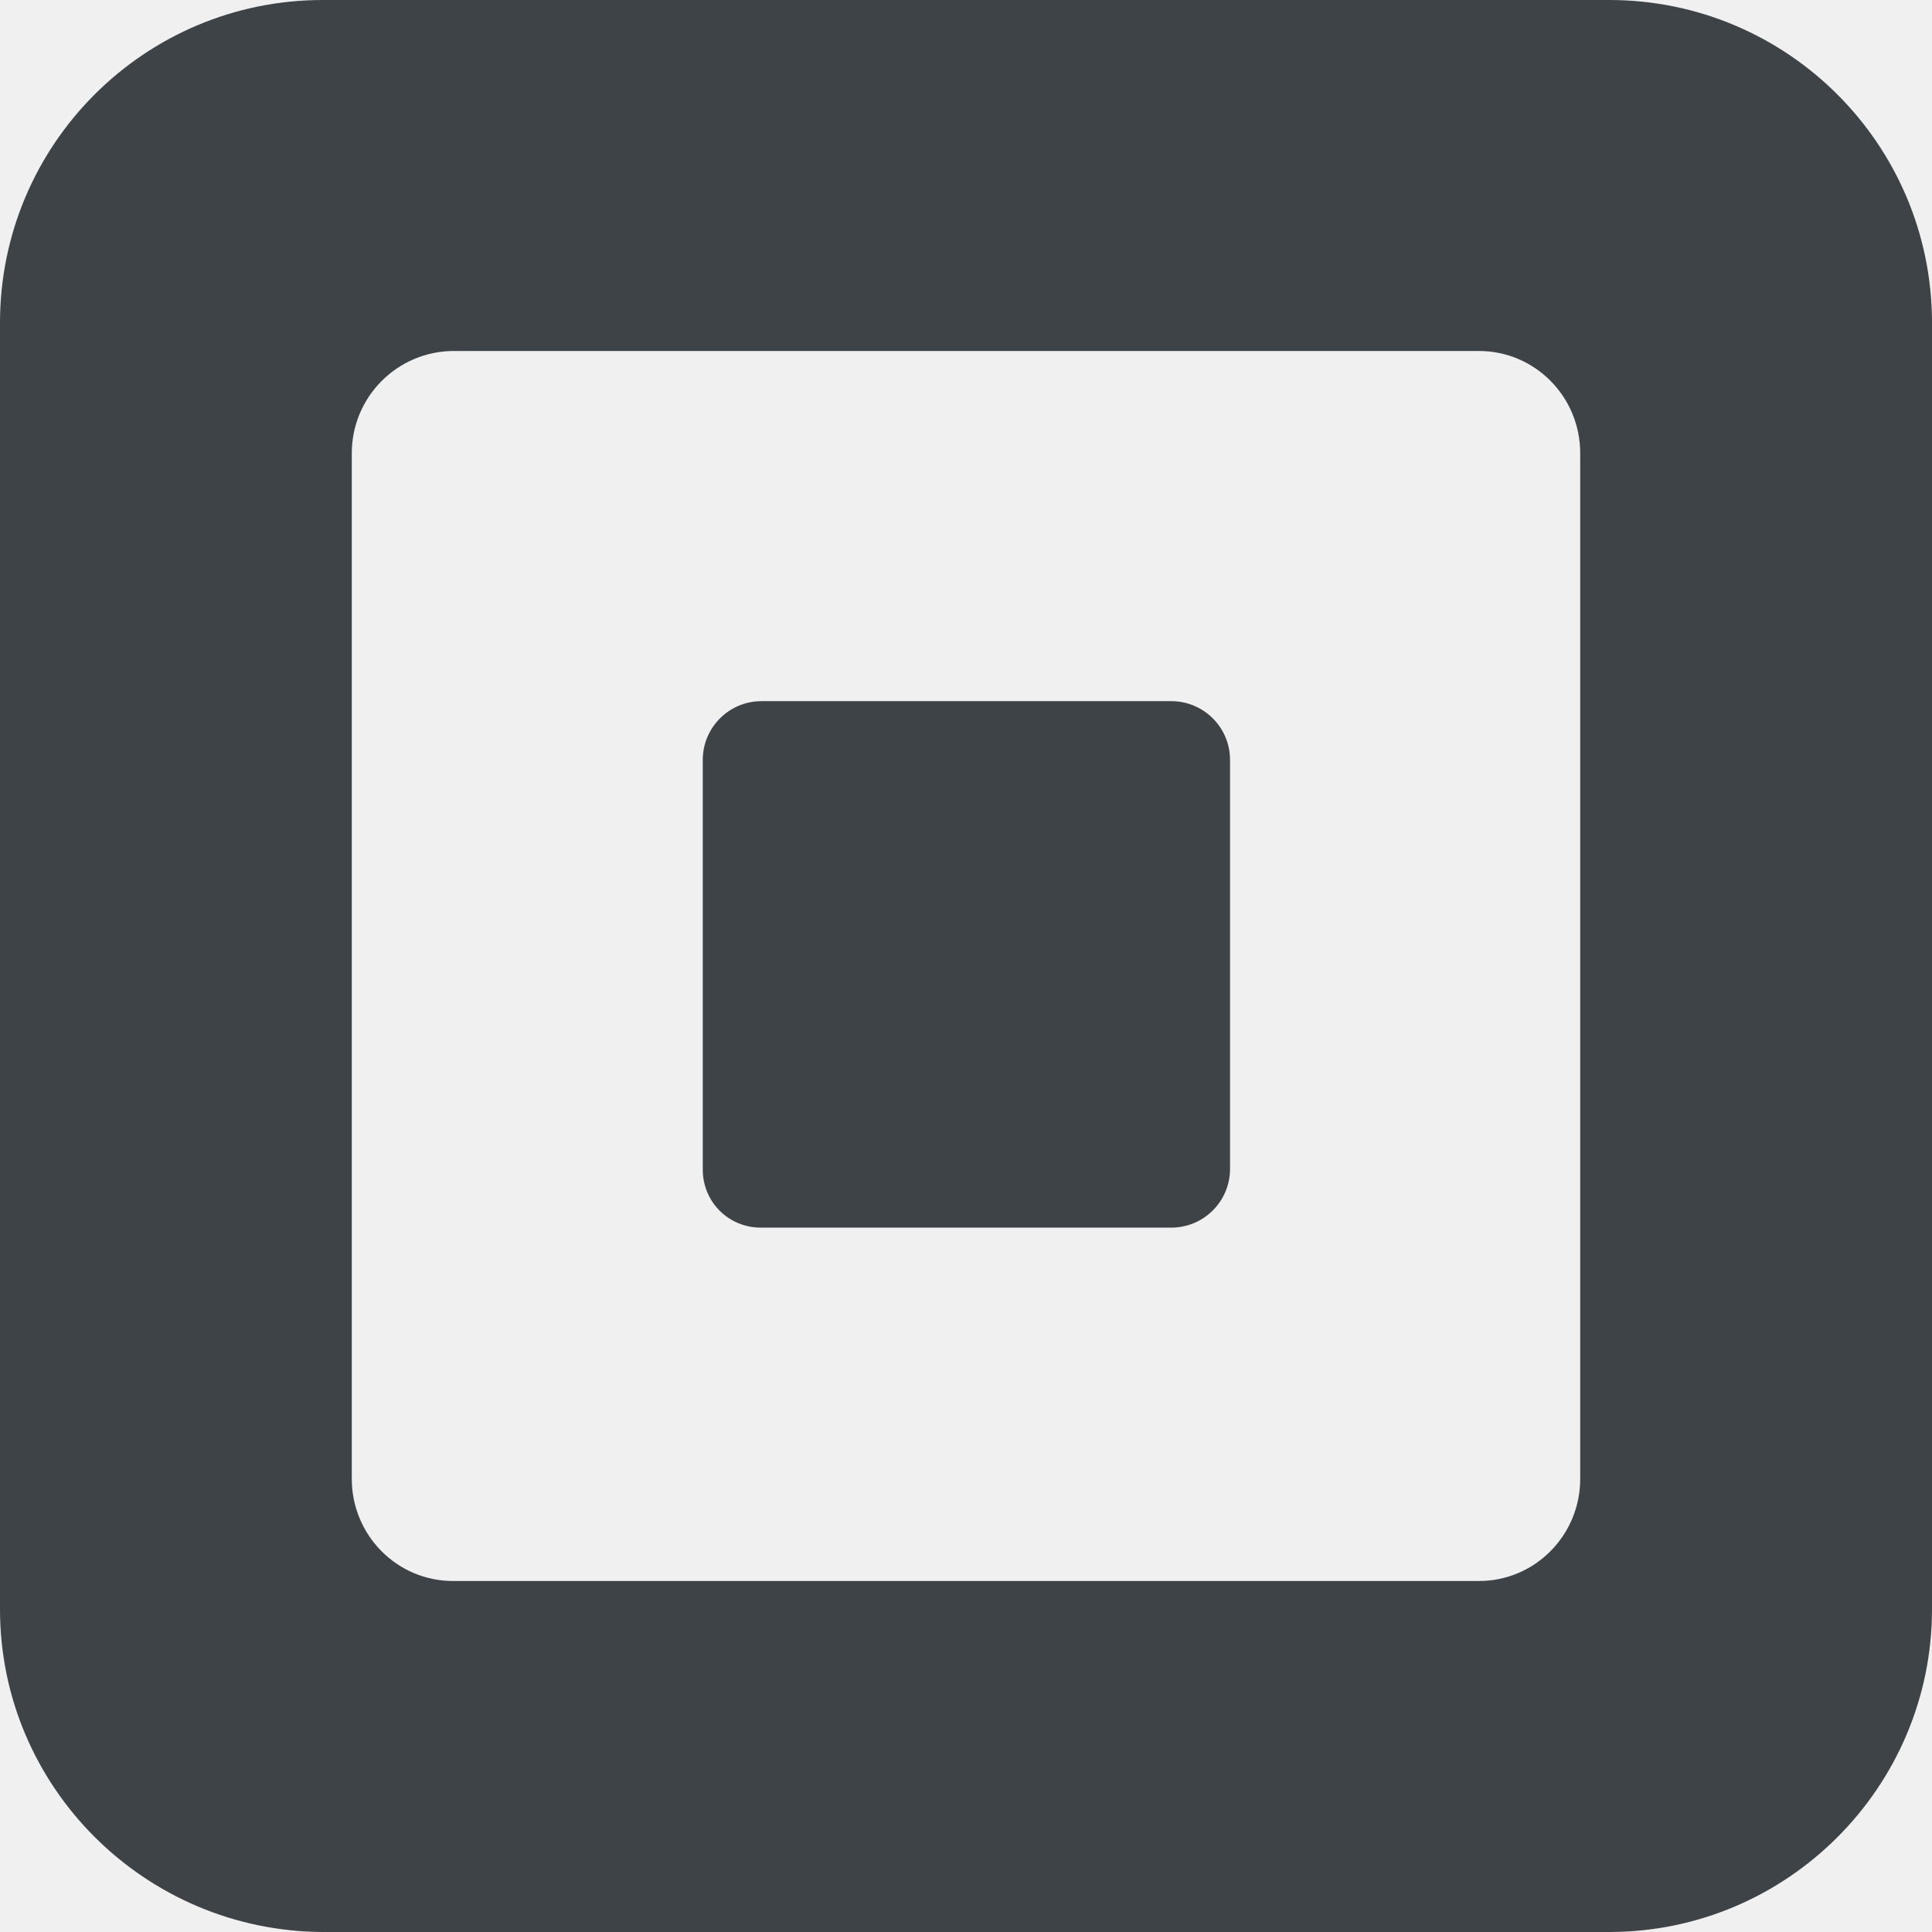
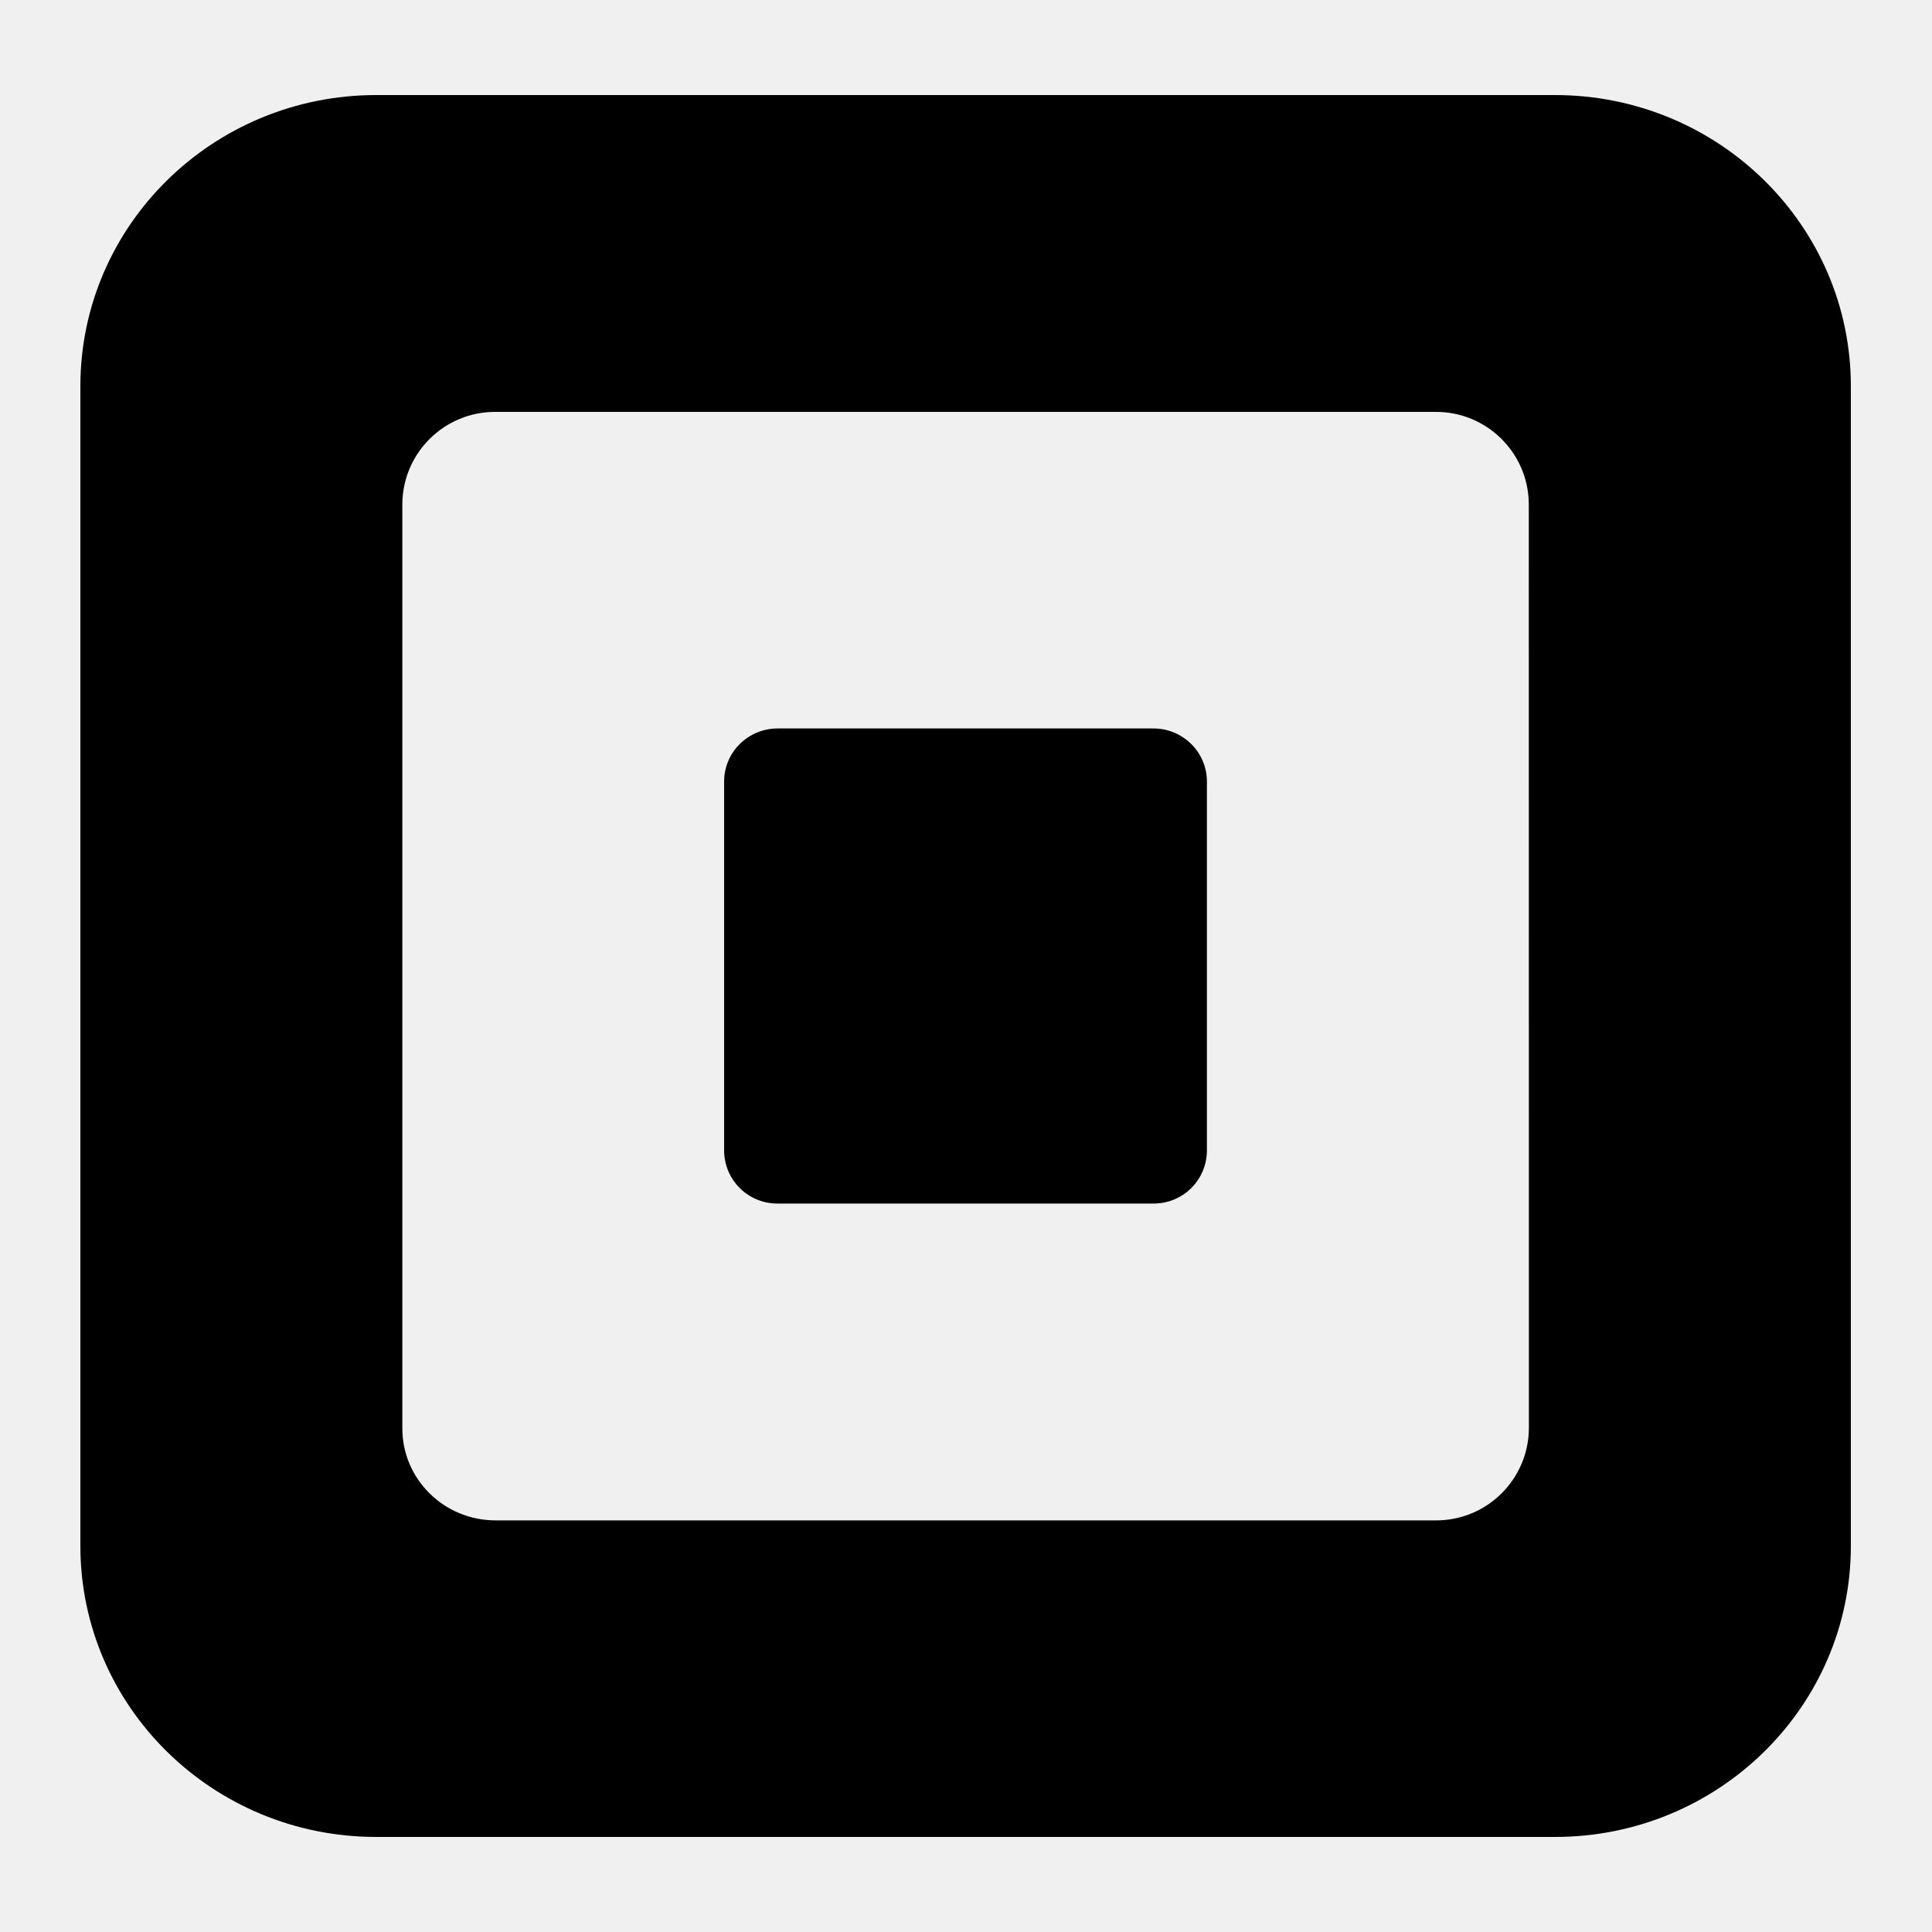
- <svg xmlns="http://www.w3.org/2000/svg" fill="#3E4348" role="img" viewBox="0 0 24 24">
-   <path d="M4.01 0A4.01 4.01 0 000 4.01v15.98c0 2.21 1.8 4 4.01 4.01h15.98C22.2 24 24 22.2 24 19.99V4A4.01 4.01 0 0019.99 0H4zm1.62 4.36h12.74c.7 0 1.26.57 1.26 1.27v12.74c0 .7-.56 1.27-1.26 1.27H5.63c-.7 0-1.26-.57-1.26-1.27V5.63a1.27 1.27 0 011.26-1.27zm3.83 4.35a.73.73 0 00-.73.73v5.09c0 .4.32.72.72.72h5.1a.73.73 0 00.73-.72V9.44a.73.73 0 00-.73-.73h-5.1Z" />
+ <svg xmlns="http://www.w3.org/2000/svg" width="20" height="20" fill="none">
+   <g clip-path="url(#a)">
+     <path fill="#000" d="M19.16 3.998v12.005c0 1.663-1.371 3.013-3.063 3.013H3.895c-1.692 0-3.063-1.349-3.063-3.013V3.998C.832 2.334 2.203.984 3.895.984h12.202c1.692 0 3.063 1.349 3.063 3.014m-3.334 1.217a.96.96 0 0 0-.967-.951H5.131a.96.96 0 0 0-.966.951v9.572c0 .526.432.952.966.952h9.73a.96.96 0 0 0 .966-.952zM7.496 8.09c0-.303.248-.549.554-.549h3.89c.306 0 .554.246.554.55v3.82a.55.55 0 0 1-.555.548H8.05a.55.55 0 0 1-.554-.548z" />
+   </g>
+   <defs>
+     <clipPath id="a">
+       <rect width="20" height="20" fill="#fff" rx="2" />
+     </clipPath>
+   </defs>
</svg>
